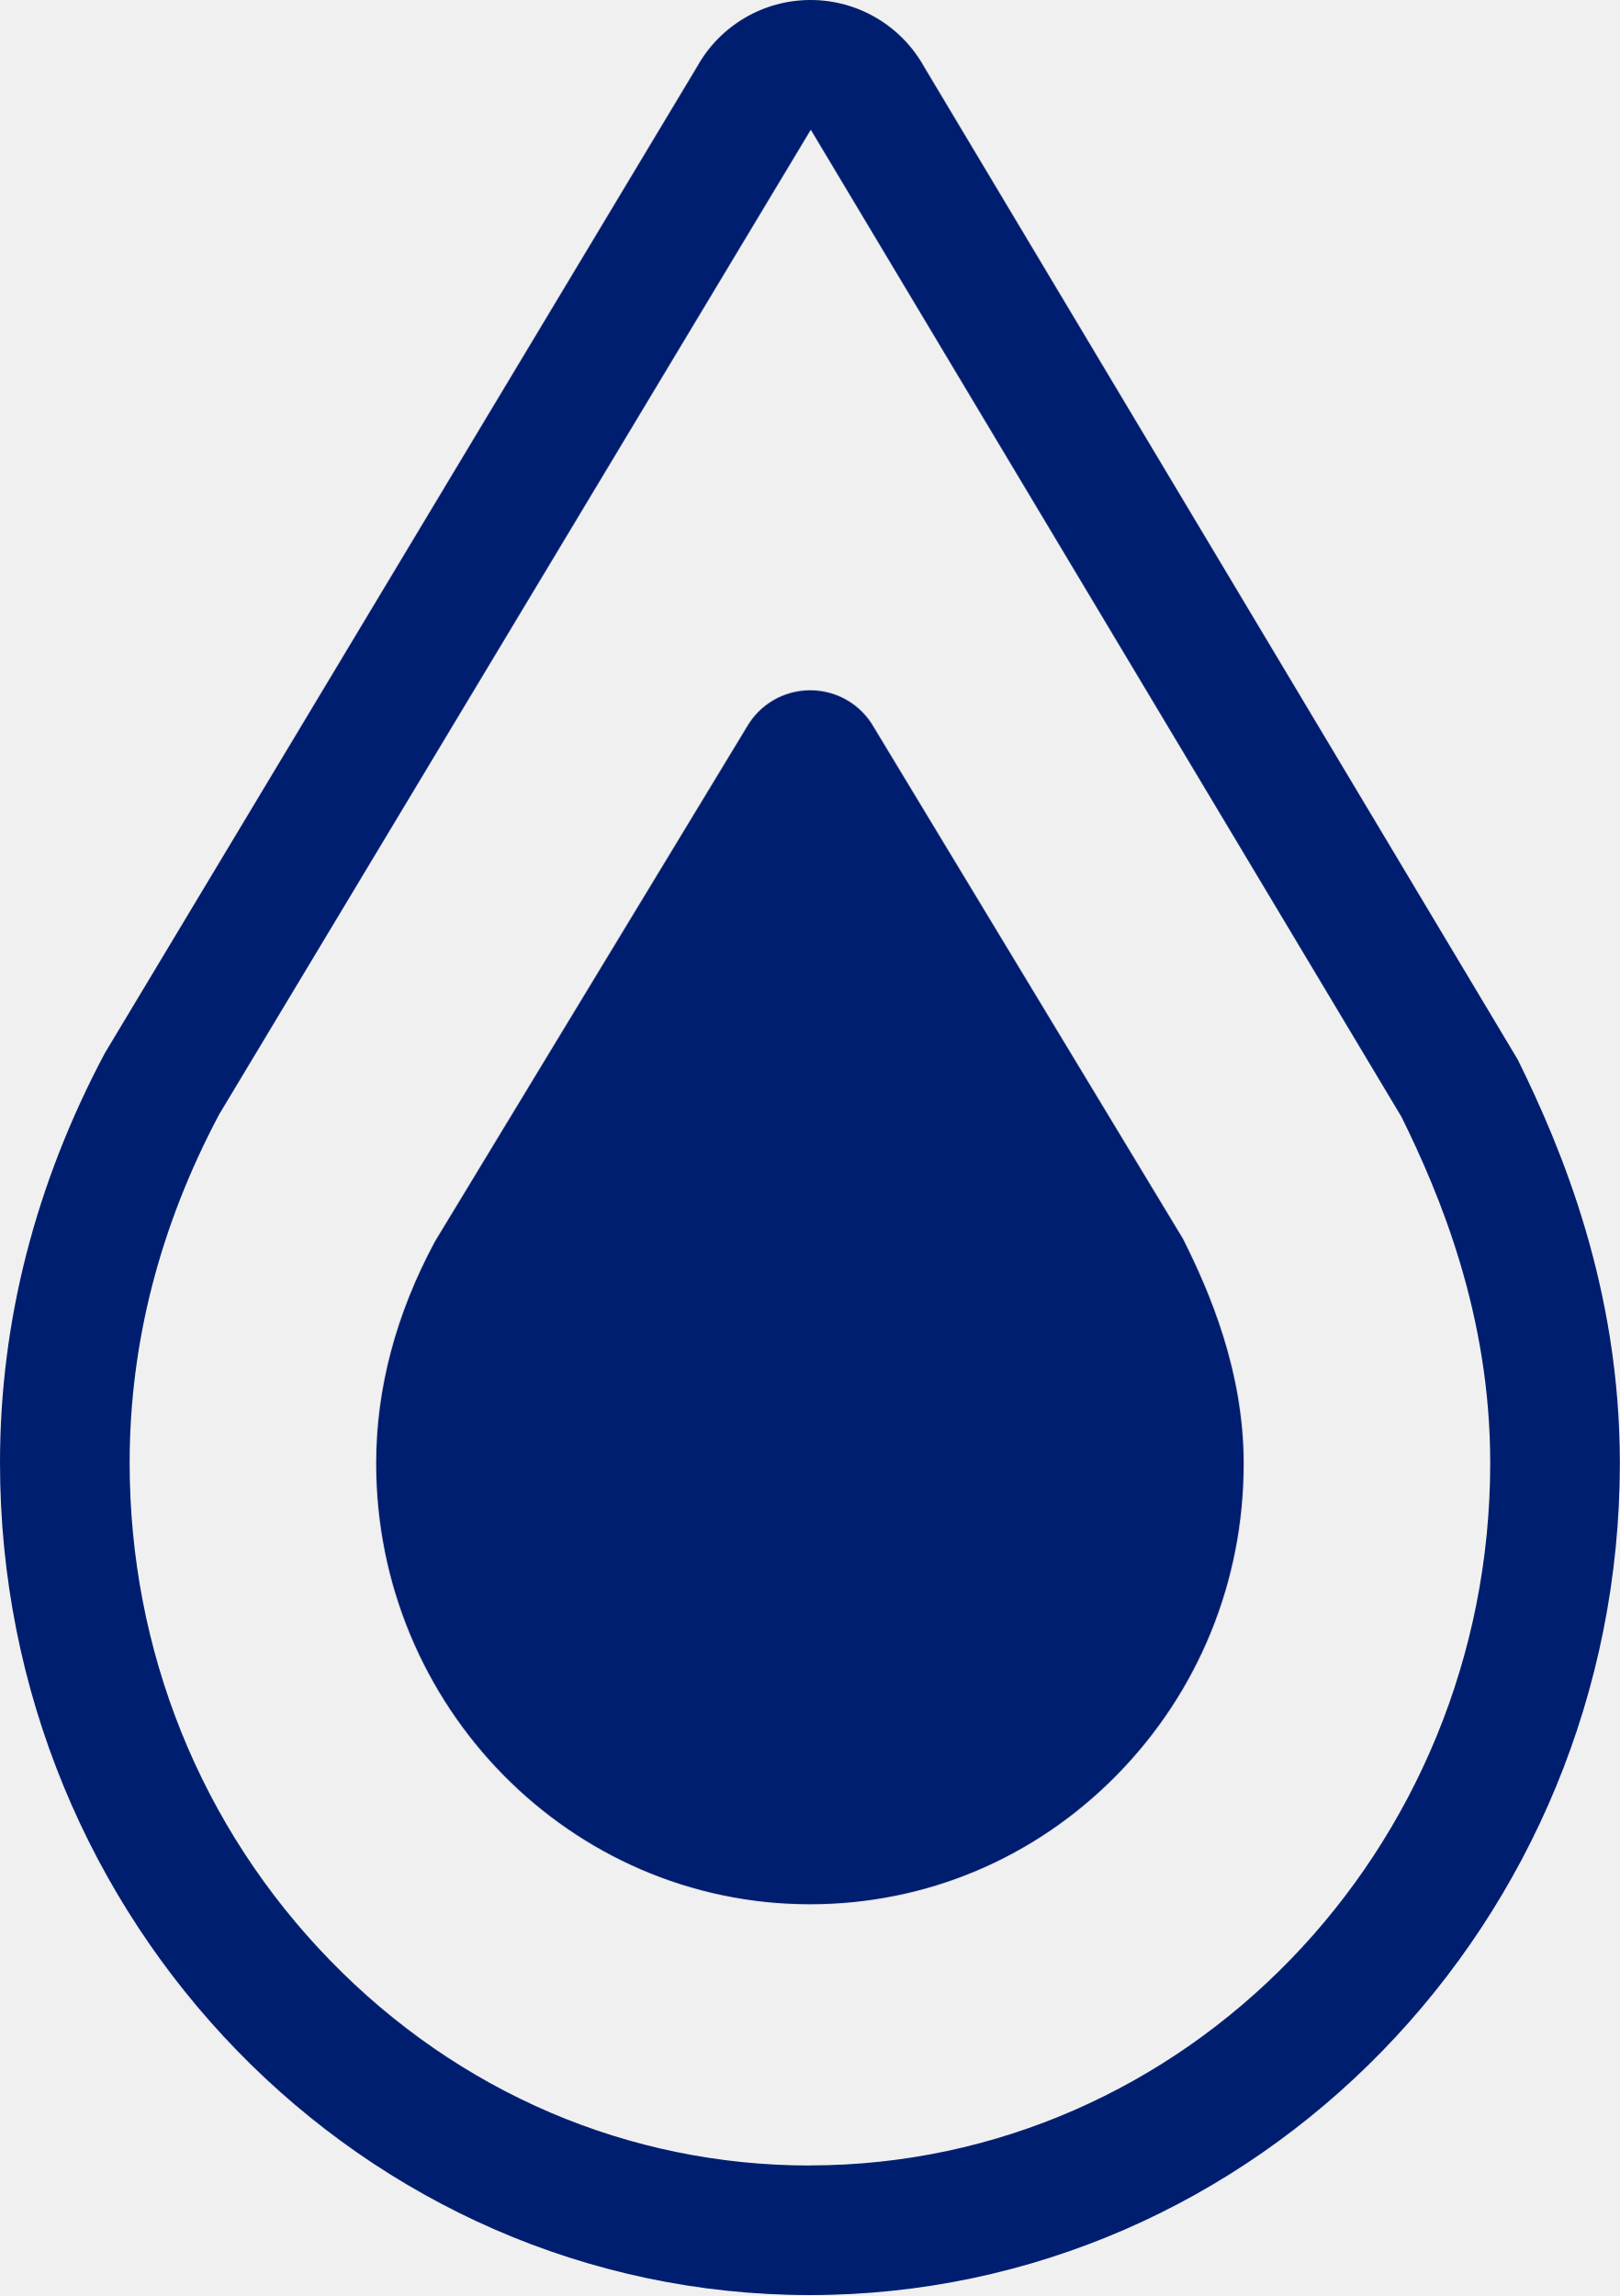
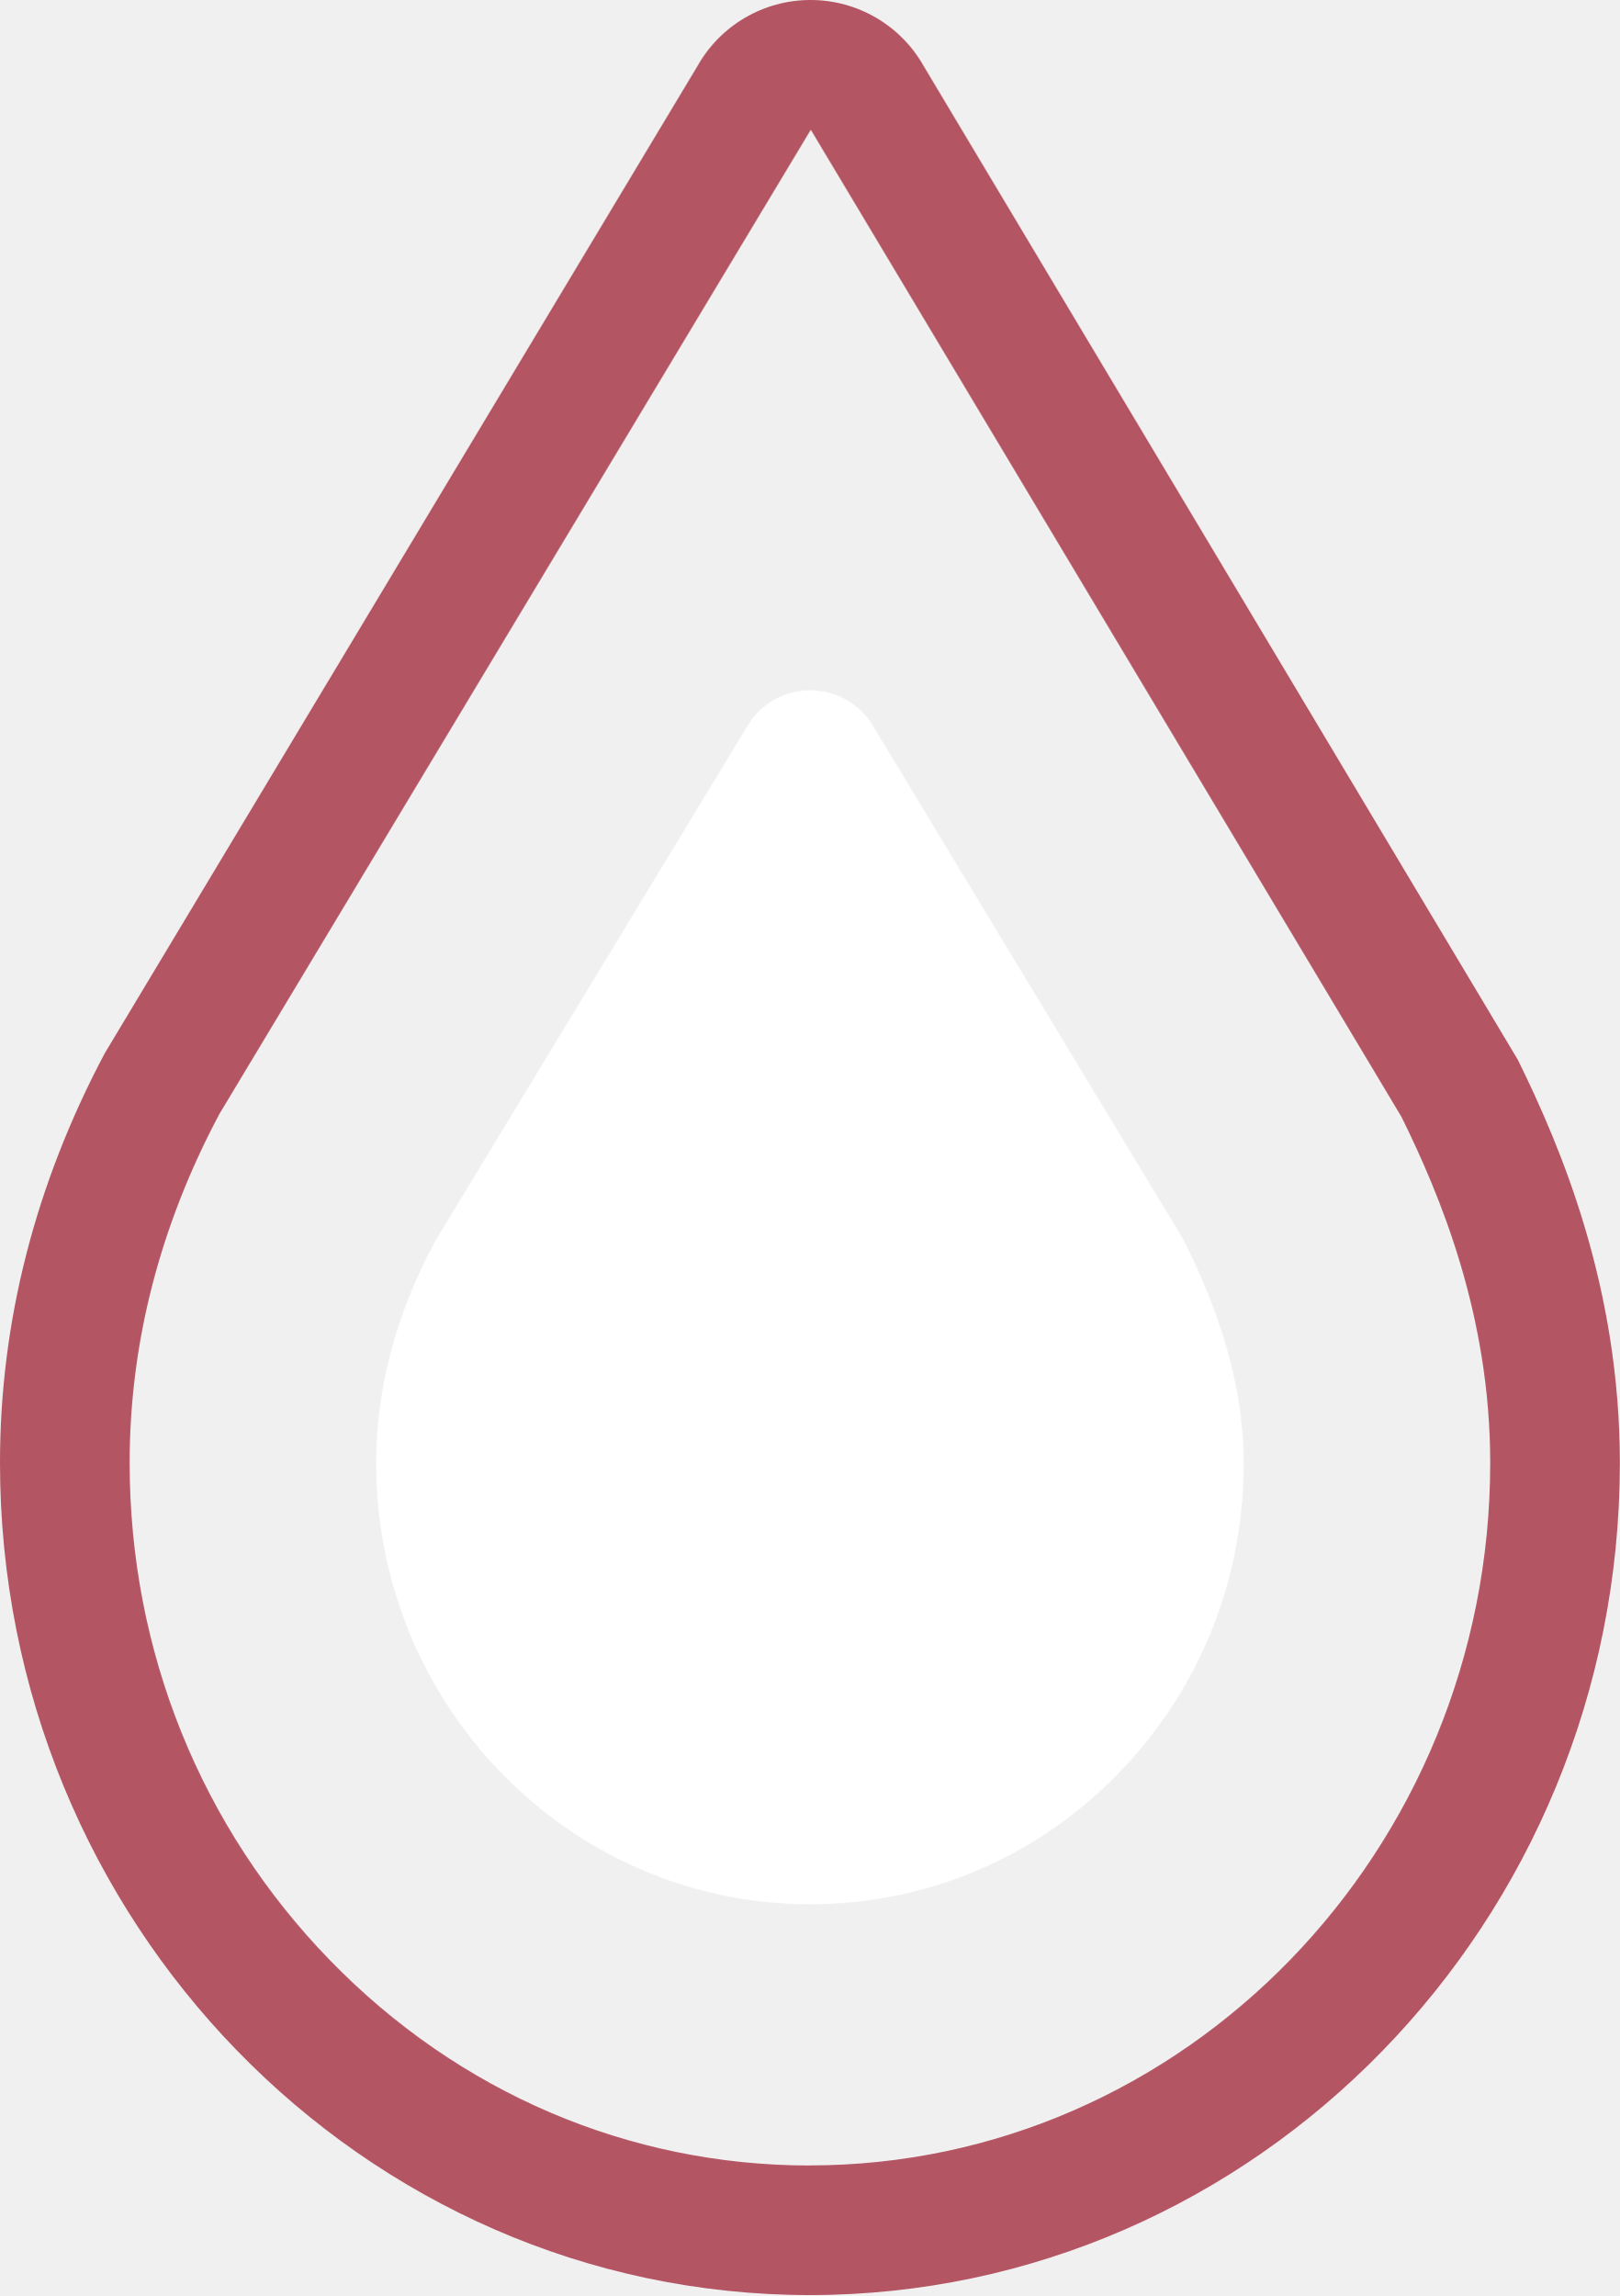
<svg xmlns="http://www.w3.org/2000/svg" viewBox="0 0 186.82 264.64">
  <g style="isolation: isolate;">
    <g id="Layer_2" data-name="Layer 2">
      <g id="Graphics">
        <g>
-           <path d="m175.06,122.21L106.55,7.65C103.9,2.93,98.91,0,93.48,0c-5.42,0-10.41,2.92-13.06,7.65L12.08,121.45C4.07,136.54,0,152.42,0,168.65c-.02,52.91,41.87,95.97,93.37,95.99,51.52,0,93.43-43.03,93.45-95.91,0-20.27-6.71-36.26-11.76-46.52Zm-81.68,127.49c-20.84,0-40.48-8.4-55.3-23.64-14.93-15.34-23.14-35.73-23.13-57.4,0-13.77,3.48-27.29,10.34-40.19L93.51,14.96l68.14,113.85c4.39,8.92,10.23,22.76,10.22,39.91-.02,44.65-35.23,80.97-78.5,80.97Z" style="fill: #001e6f; mix-blend-mode: multiply; stroke-width: 0px;" />
-           <path d="m136.47,142.9l-35.68-59.03c-1.5-2.65-4.3-4.28-7.34-4.28h0c-3.04,0-5.84,1.62-7.34,4.27l-35.96,59.31c-4.49,8.35-6.77,16.96-6.77,25.55-.01,28.04,22.42,50.85,50.01,50.86h.03c13.38,0,25.96-5.3,35.41-14.93,9.42-9.6,14.61-22.34,14.61-35.88,0-10.69-3.97-19.88-6.97-25.86Z" style="fill: #001e6f; stroke-width: 0px;" />
+           <path d="m175.06,122.21L106.55,7.65C103.9,2.93,98.91,0,93.48,0c-5.42,0-10.41,2.92-13.06,7.65L12.08,121.45C4.07,136.54,0,152.42,0,168.65c-.02,52.91,41.87,95.97,93.37,95.99,51.52,0,93.43-43.03,93.45-95.91,0-20.27-6.71-36.26-11.76-46.52Zm-81.68,127.49c-20.84,0-40.48-8.4-55.3-23.64-14.93-15.34-23.14-35.73-23.13-57.4,0-13.77,3.48-27.29,10.34-40.19L93.51,14.96l68.14,113.85c4.39,8.92,10.23,22.76,10.22,39.91-.02,44.65-35.23,80.97-78.5,80.97Z" style="fill: #b45563; mix-blend-mode: multiply; stroke-width: 0px;" />
+           <path d="m136.47,142.9l-35.68-59.03c-1.5-2.65-4.3-4.28-7.34-4.28h0c-3.04,0-5.84,1.62-7.34,4.27l-35.96,59.31c-4.49,8.35-6.77,16.96-6.77,25.55-.01,28.04,22.42,50.85,50.01,50.86h.03c13.38,0,25.96-5.3,35.41-14.93,9.42-9.6,14.61-22.34,14.61-35.88,0-10.69-3.97-19.88-6.97-25.86Z" style="fill: #fff; stroke-width: 0px;" />
        </g>
      </g>
    </g>
  </g>
</svg>
